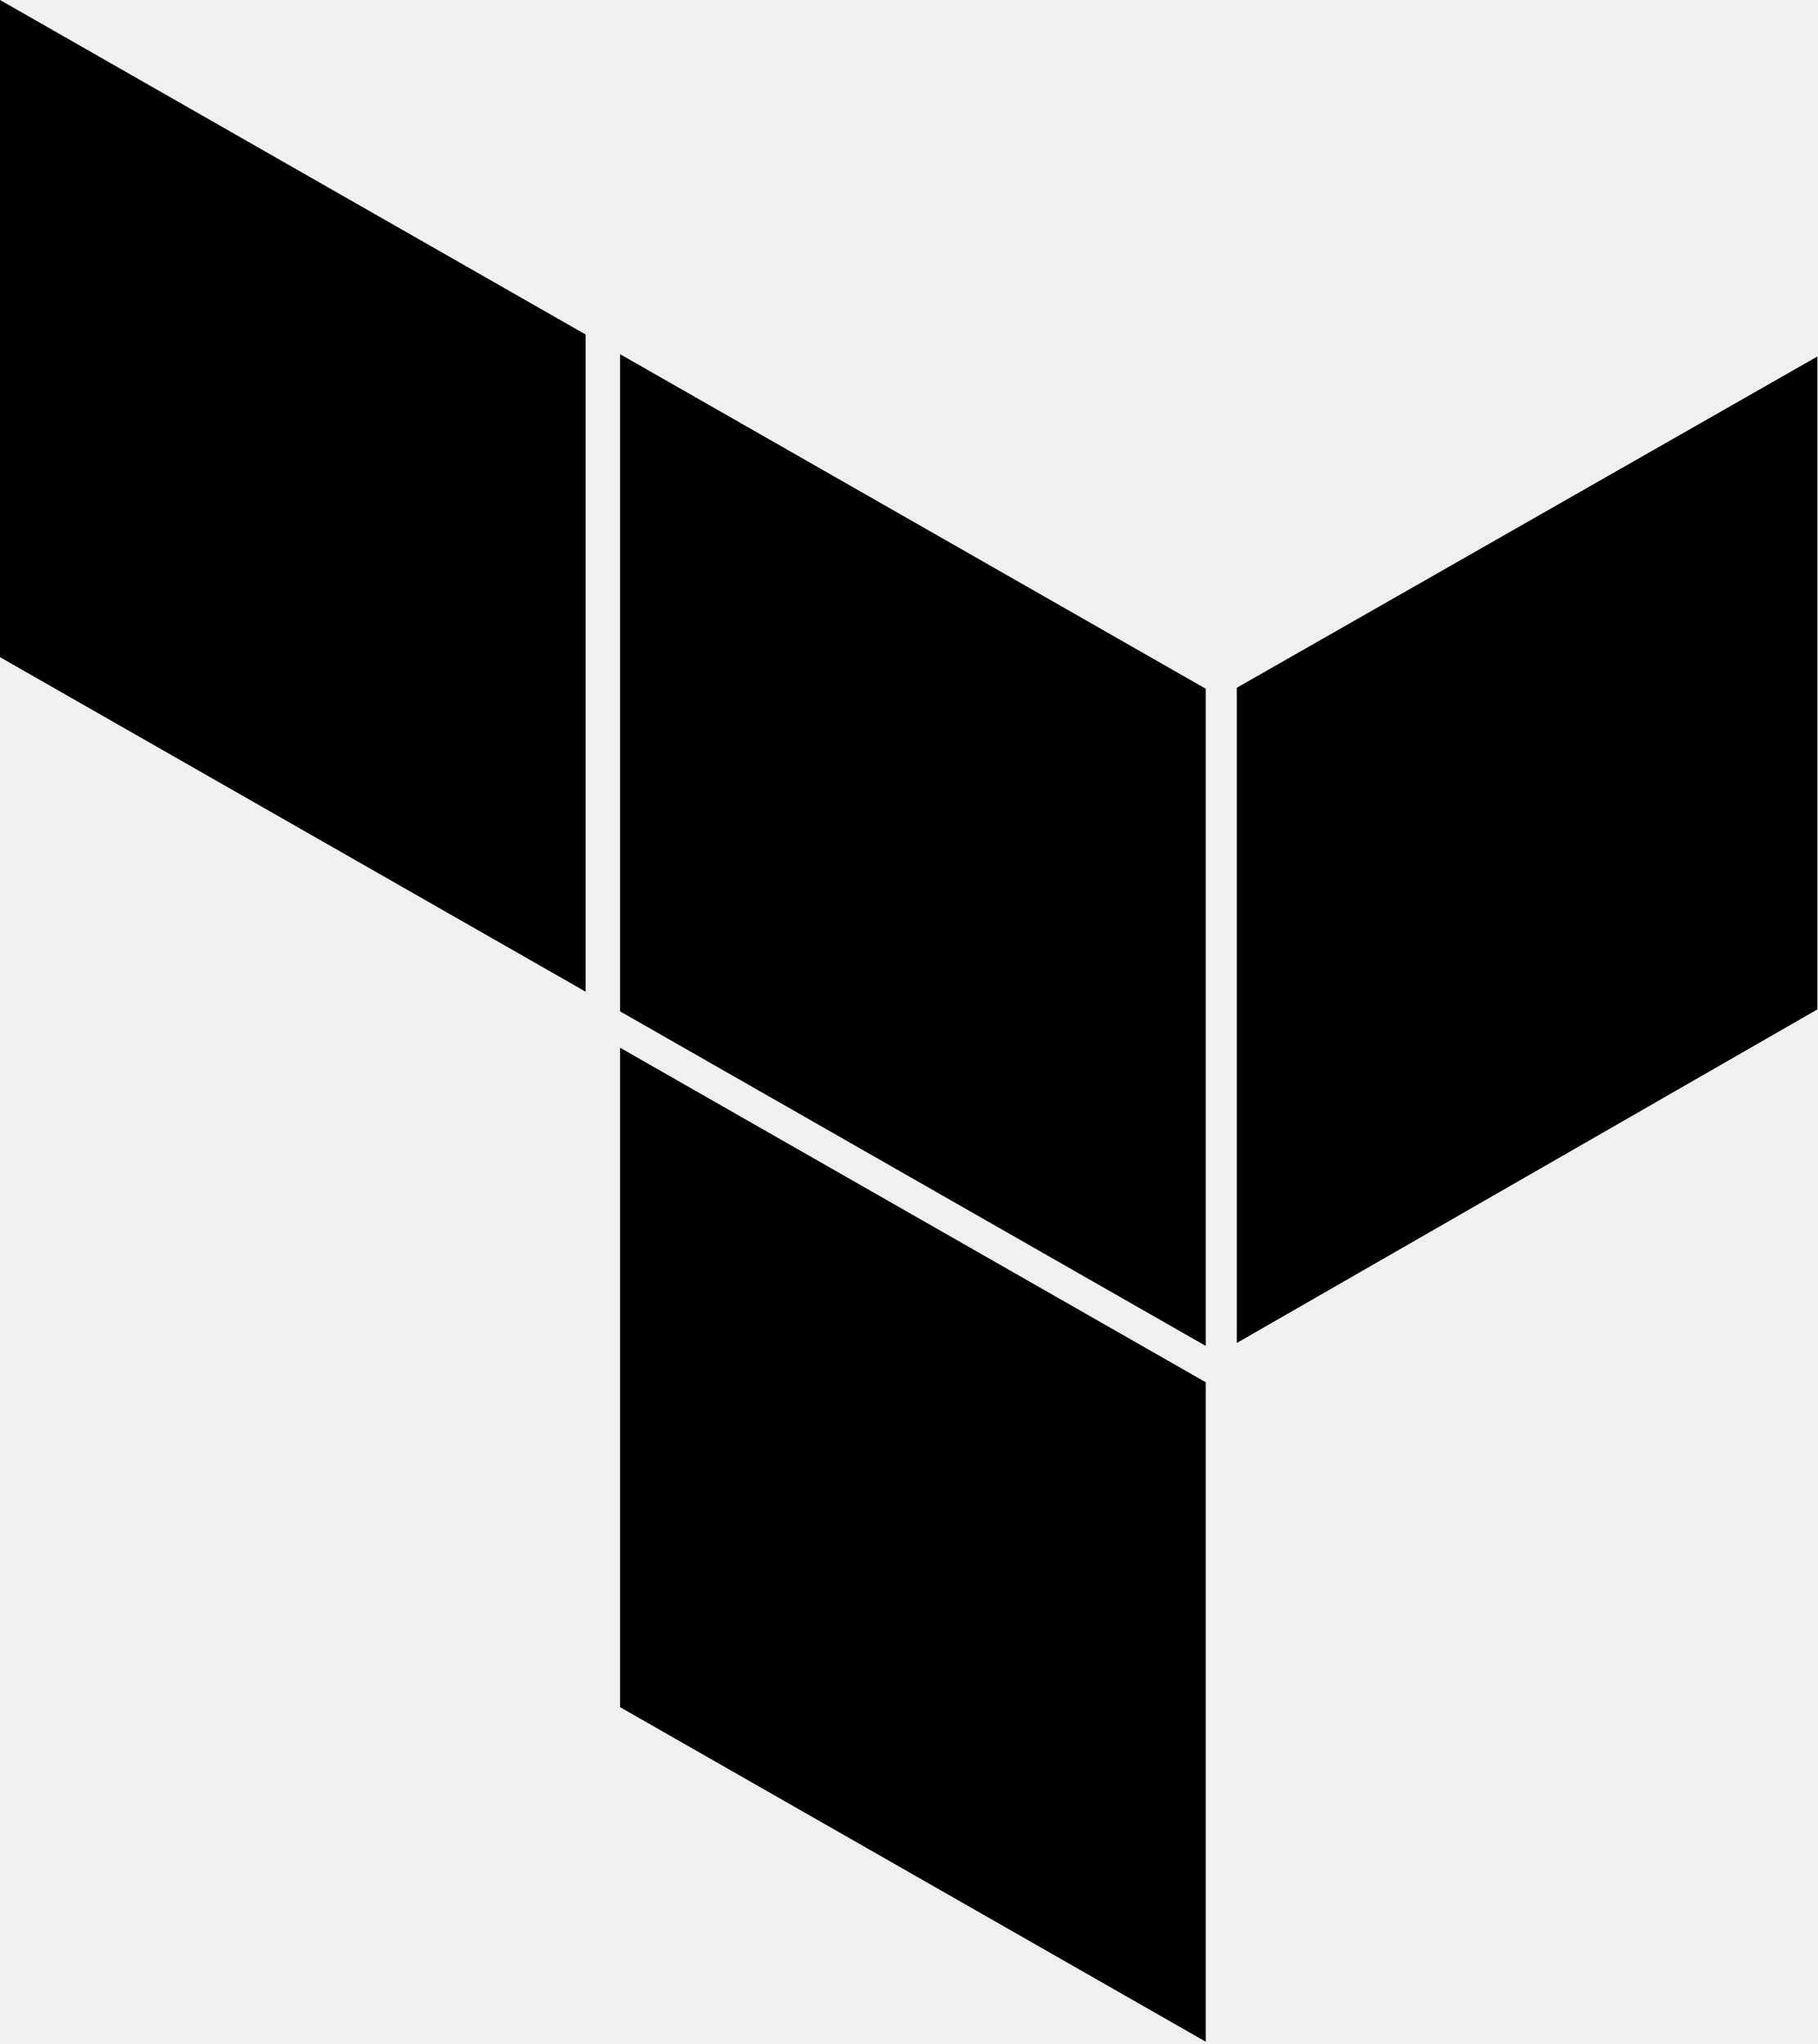
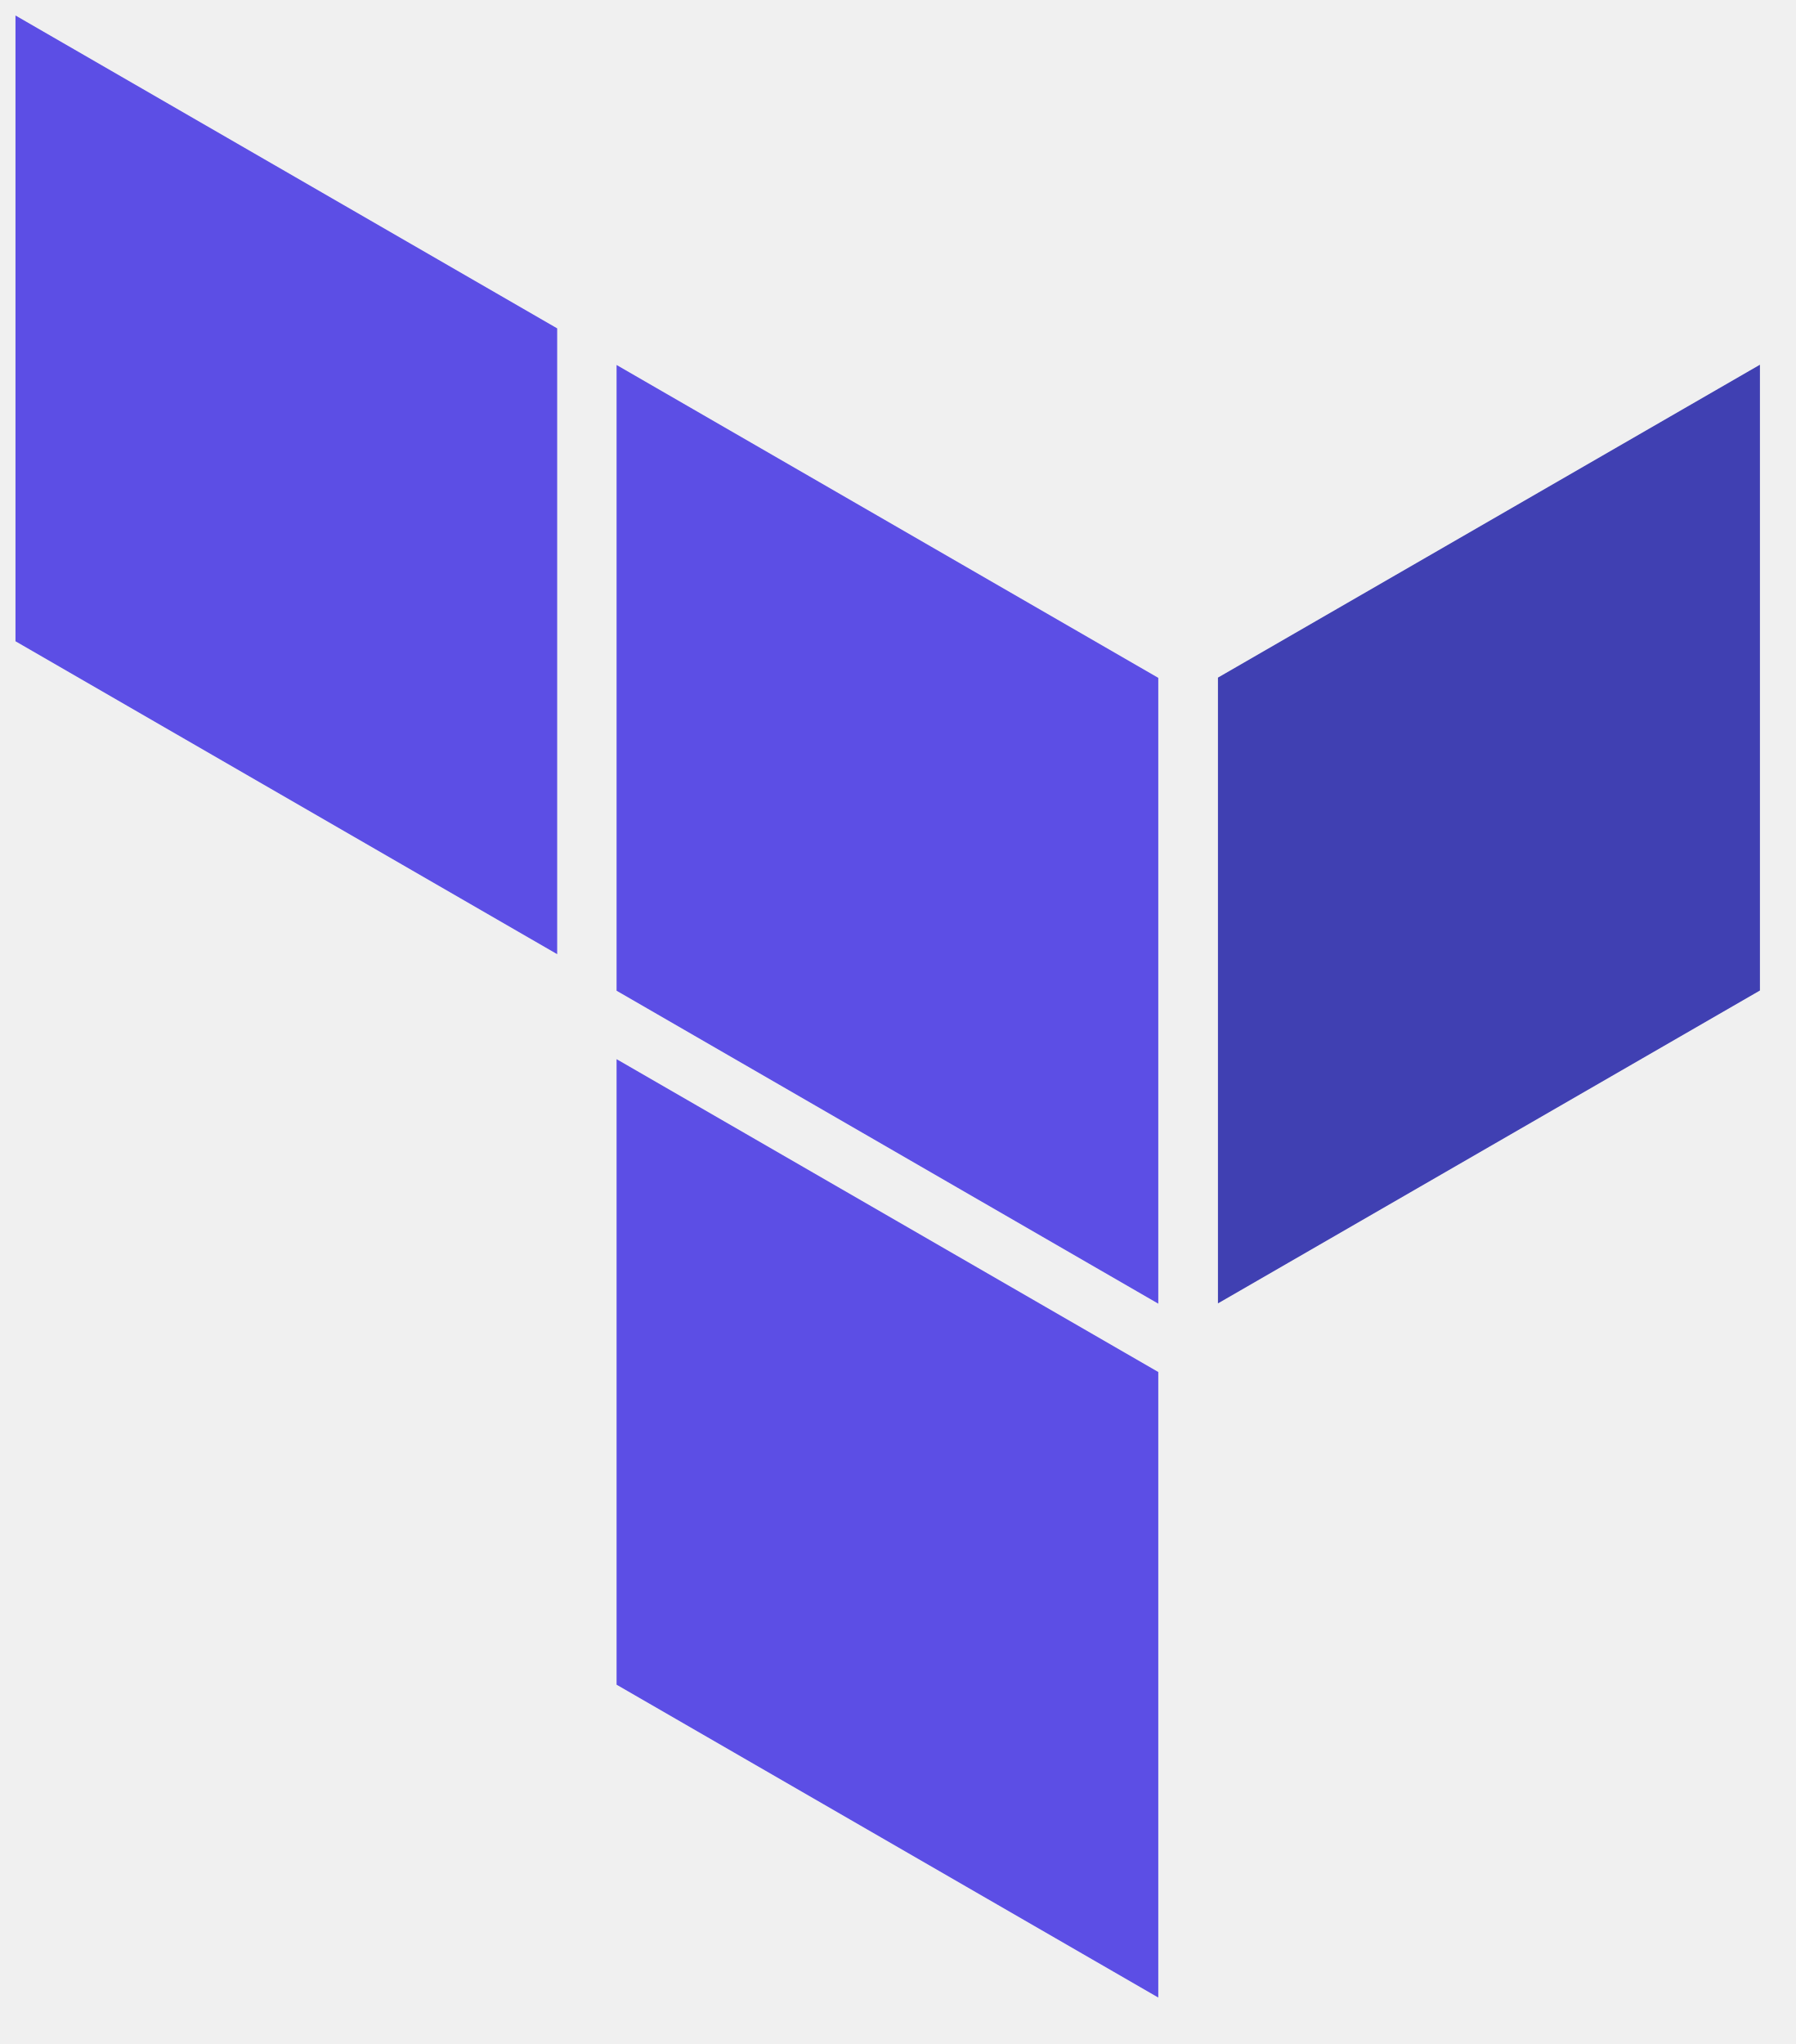
- <svg xmlns="http://www.w3.org/2000/svg" width="256px" height="288px" viewBox="0 0 256 288" version="1.1" preserveAspectRatio="xMidYMid">
-   <g>
-     <path d="M87.348,49.909 L169.844,97.045 L169.844,189.638 L87.348,142.501 L87.348,49.909 L87.348,49.909 Z M174.222,189.222 L256,142.226 L256,50.232 L174.222,96.905 L174.222,189.222 L174.222,189.222 Z M0,92.592 L82.496,139.729 L82.496,47.136 L0,0 L0,92.592 L0,92.592 Z M87.348,240.54 L169.844,287.677 L169.844,194.761 L87.348,147.625 L87.348,240.54 L87.348,240.54 Z" fill="#000000" />
-   </g>
+ <svg xmlns="http://www.w3.org/2000/svg" xmlns:xlink="http://www.w3.org/1999/xlink" viewBox="0 0 58 66" fill="#fff" fill-rule="evenodd" stroke="#000" stroke-linecap="round" stroke-linejoin="round">
+   <use xlink:href="#A" x=".5" y=".5" />
+   <symbol id="A" overflow="visible">
+     <g stroke="none">
+       <path d="M36.906 64V43.802L19.412 33.7v20.198zm0-22.405L19.412 31.49V11.285l17.494 10.103z" fill="#5c4ee5" />
+       <path d="M56.336 31.483V11.277L38.833 21.38v20.206z" fill="#4040b2" />
+       <path d="M17.494 30.31V10.103L0 0v20.206z" fill="#5c4ee5" />
+     </g>
+   </symbol>
</svg>
